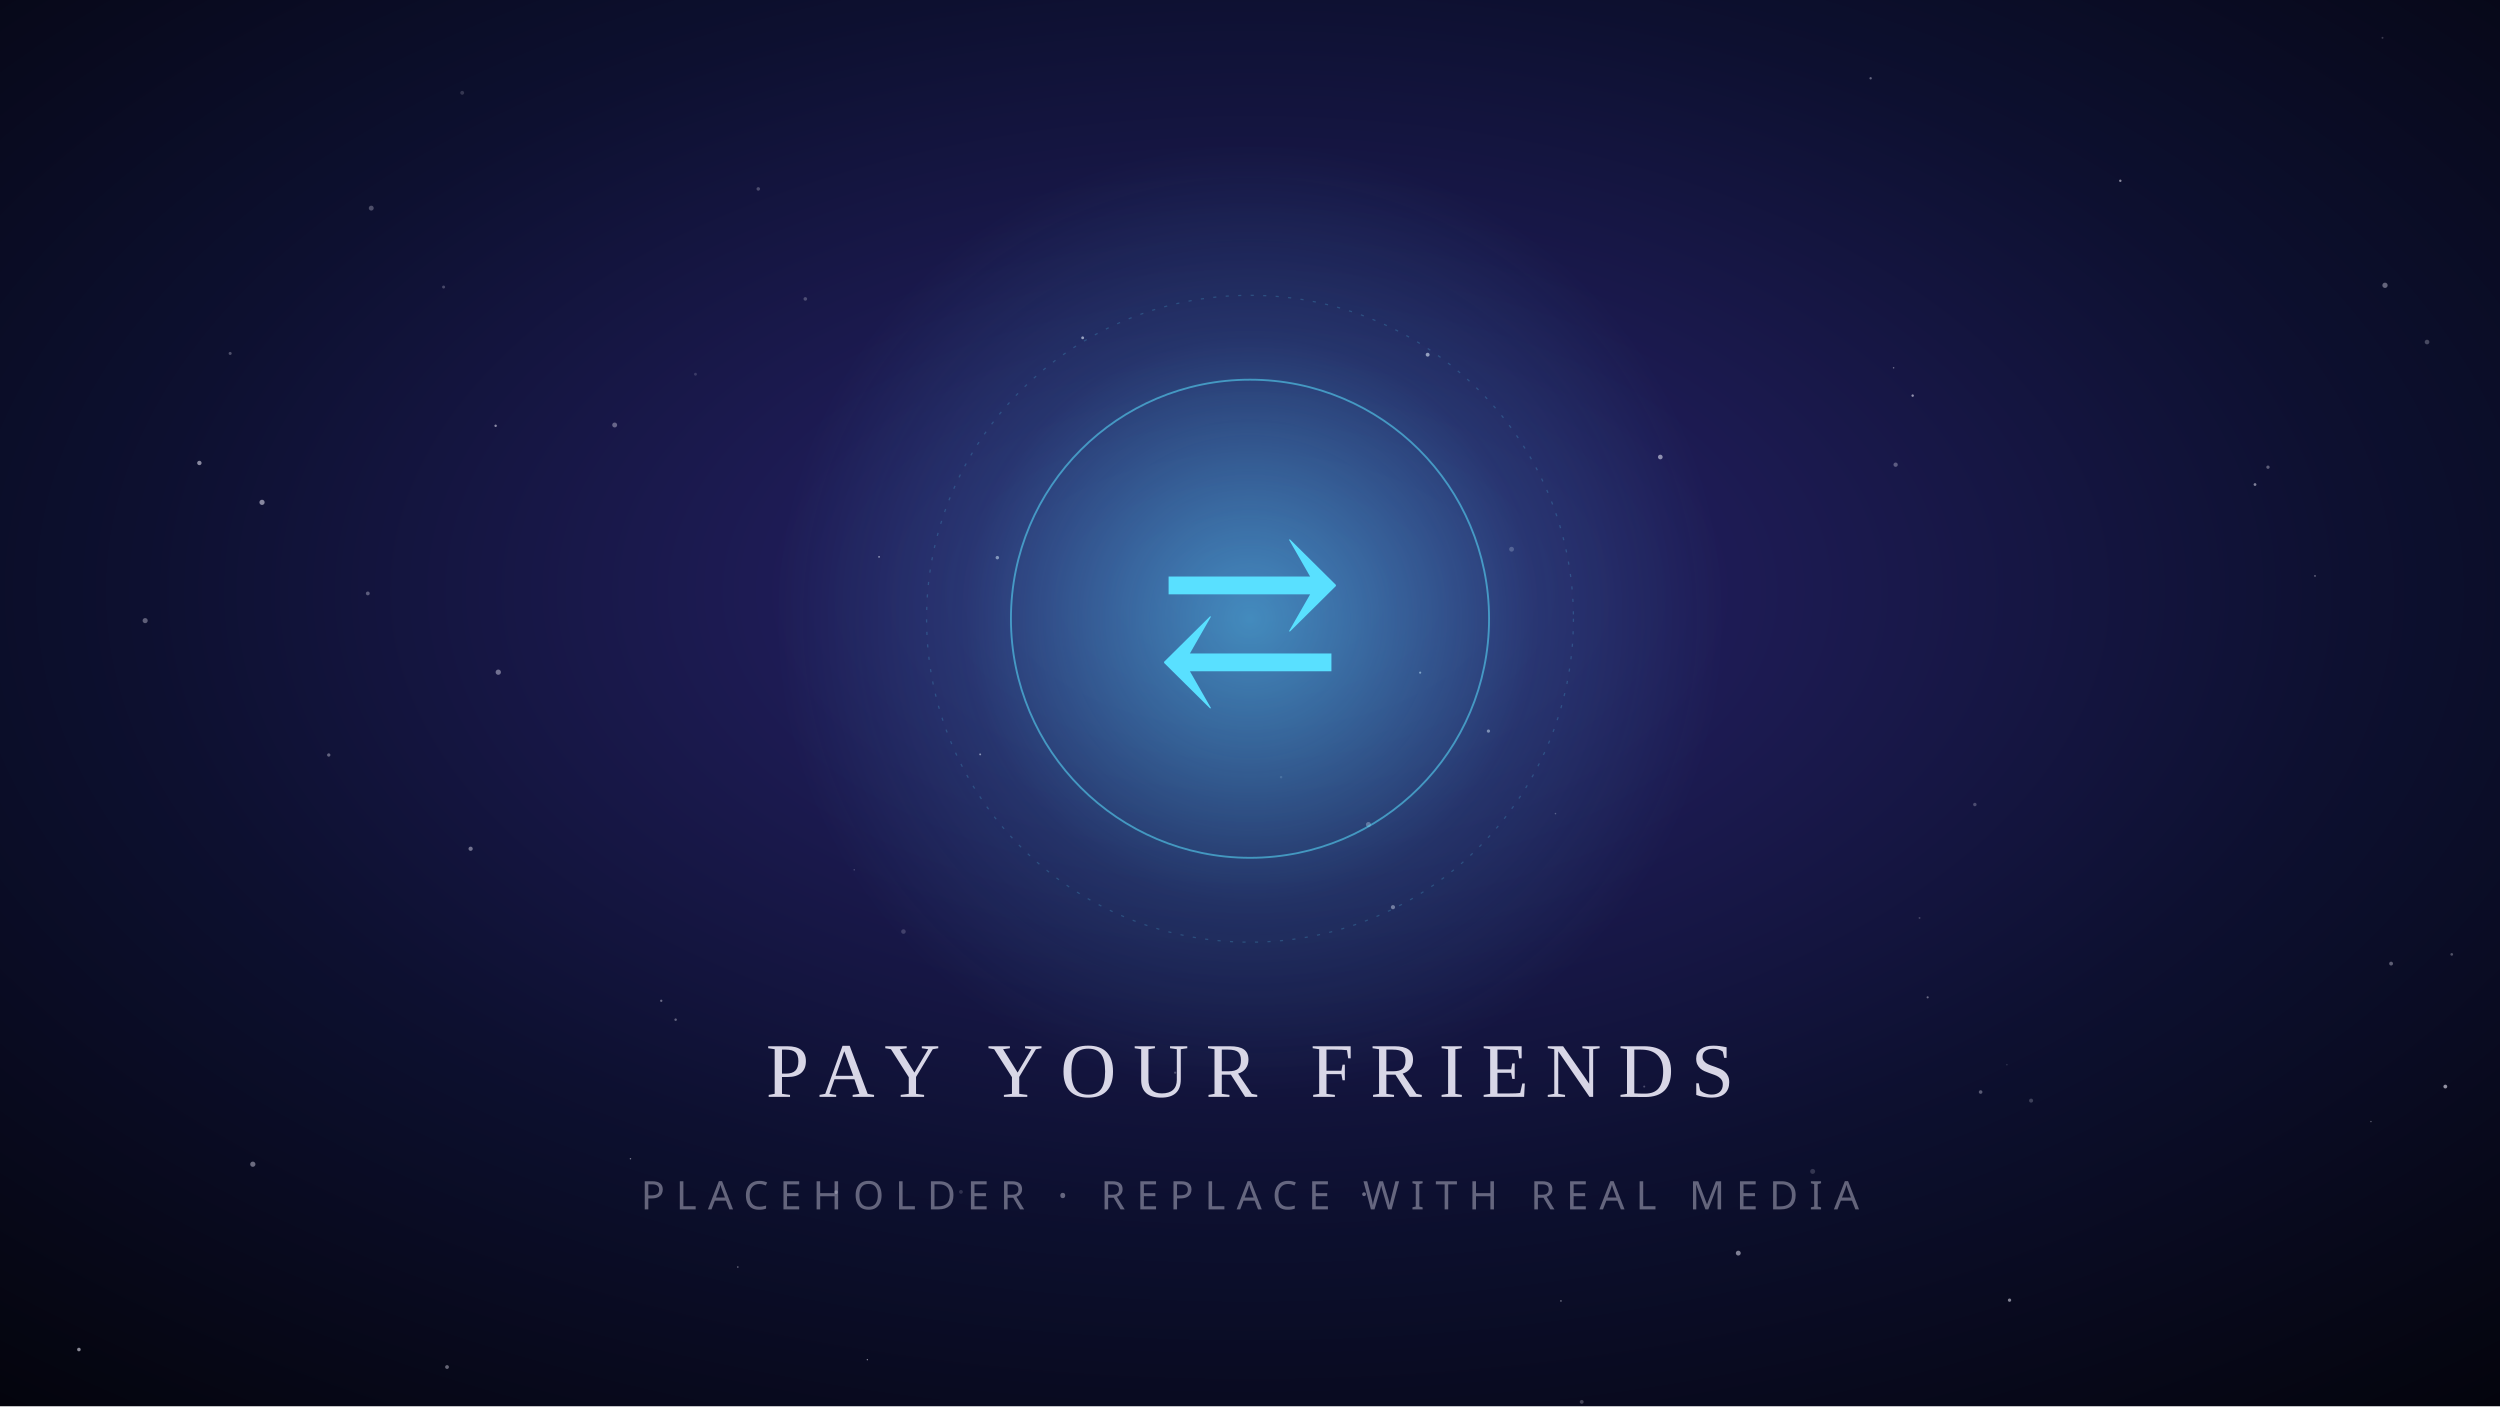
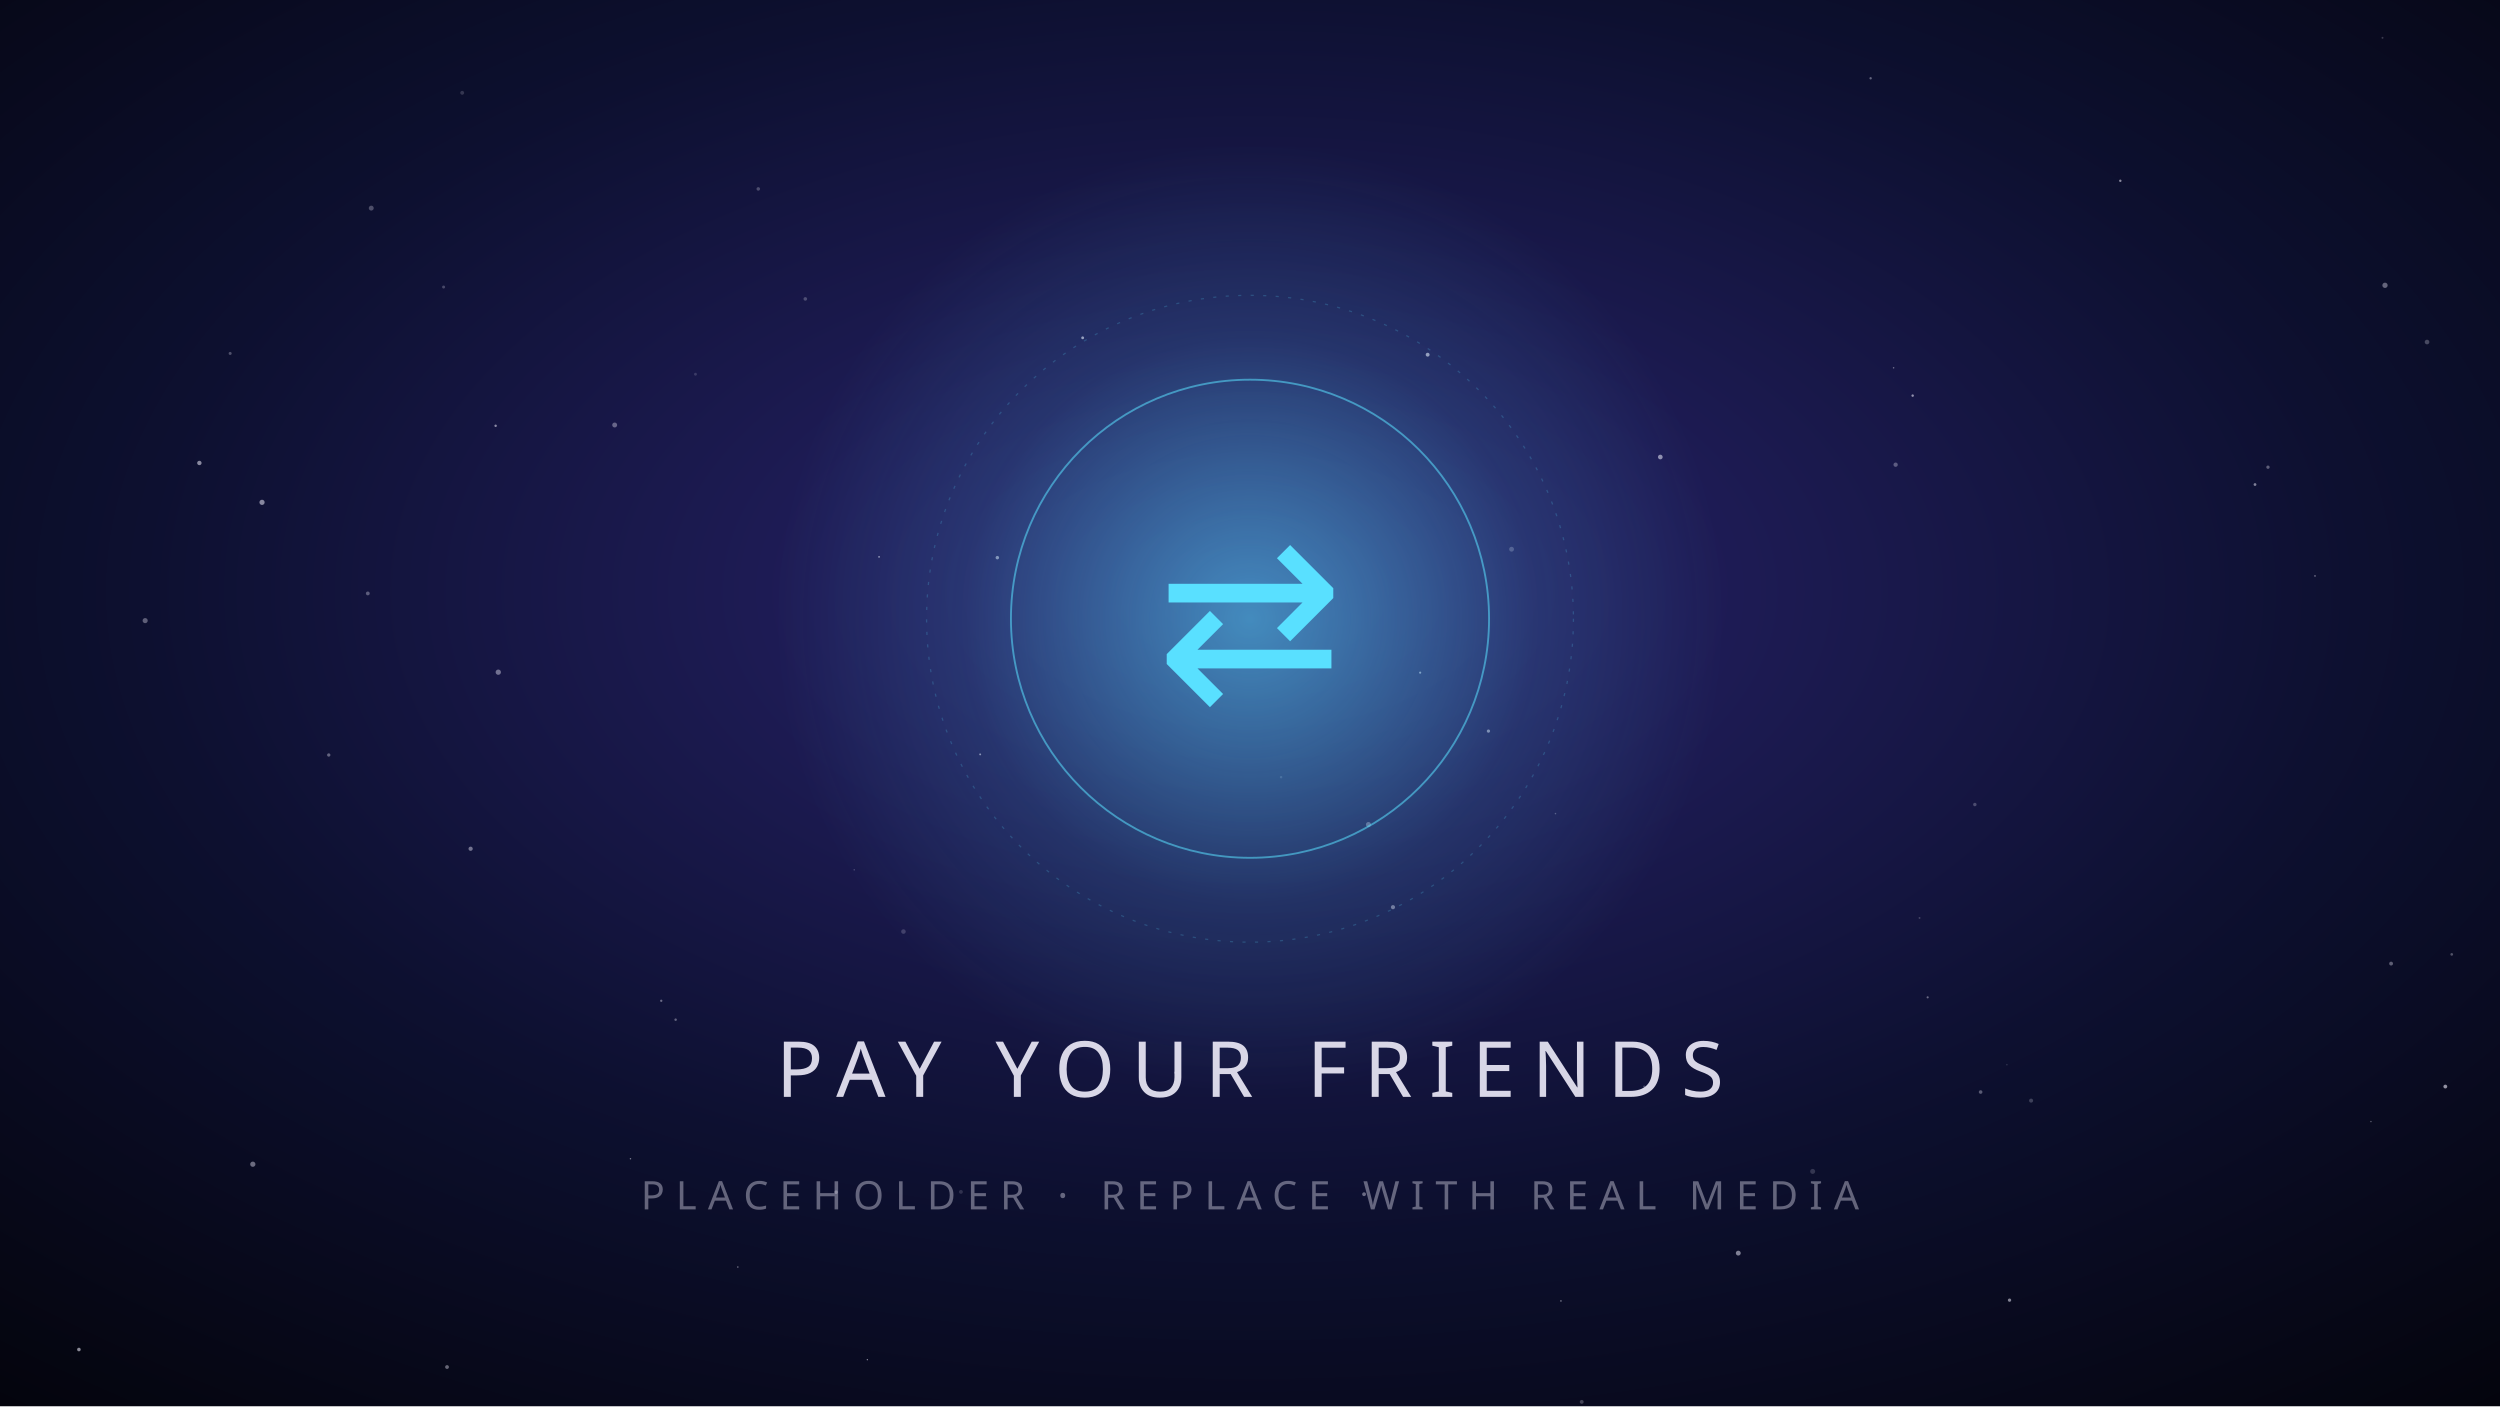
- <svg xmlns="http://www.w3.org/2000/svg" viewBox="0 0 1600 900" font-family="Georgia, 'Times New Roman', serif">
+ <svg xmlns="http://www.w3.org/2000/svg" width="1600" height="900" viewBox="0 0 1600 900" font-family="'Trebuchet MS', 'Segoe UI', sans-serif">
  <defs>
    <radialGradient id="bg" cx="50%" cy="42%" r="80%">
      <stop offset="0%" stop-color="#2a2470" />
      <stop offset="55%" stop-color="#0d1030" />
      <stop offset="100%" stop-color="#030309" />
    </radialGradient>
    <radialGradient id="halo" cx="50%" cy="50%" r="50%">
      <stop offset="0%" stop-color="#59e0ff" stop-opacity="0.55" />
      <stop offset="60%" stop-color="#59e0ff" stop-opacity="0.12" />
      <stop offset="100%" stop-color="#59e0ff" stop-opacity="0" />
    </radialGradient>
  </defs>
  <rect width="1600" height="900" fill="url(#bg)" />
  <circle cx="210.4" cy="483.2" r="1.07" fill="#e9e7f5" opacity="0.38" />
  <circle cx="1211.9" cy="235.4" r="0.50" fill="#e9e7f5" opacity="0.44" />
  <circle cx="1517.4" cy="717.8" r="0.46" fill="#e9e7f5" opacity="0.40" />
  <circle cx="1112.5" cy="802.0" r="1.57" fill="#e9e7f5" opacity="0.53" />
  <circle cx="752.1" cy="686.5" r="0.70" fill="#e9e7f5" opacity="0.29" />
  <circle cx="1526.4" cy="182.6" r="1.70" fill="#e9e7f5" opacity="0.40" />
  <circle cx="445.1" cy="239.5" r="0.92" fill="#e9e7f5" opacity="0.17" />
  <circle cx="913.7" cy="227.0" r="1.25" fill="#e9e7f5" opacity="0.62" />
  <circle cx="1299.9" cy="704.4" r="1.29" fill="#e9e7f5" opacity="0.23" />
  <circle cx="317.2" cy="272.5" r="0.78" fill="#e9e7f5" opacity="0.57" />
  <circle cx="237.6" cy="133.2" r="1.58" fill="#e9e7f5" opacity="0.29" />
  <circle cx="403.5" cy="741.6" r="0.48" fill="#e9e7f5" opacity="0.51" />
  <circle cx="1530.3" cy="616.7" r="1.24" fill="#e9e7f5" opacity="0.37" />
  <circle cx="1524.8" cy="24.2" r="0.62" fill="#e9e7f5" opacity="0.22" />
  <circle cx="485.3" cy="120.9" r="1.13" fill="#e9e7f5" opacity="0.27" />
  <circle cx="999.0" cy="832.6" r="0.53" fill="#e9e7f5" opacity="0.50" />
  <circle cx="147.3" cy="226.2" r="0.97" fill="#e9e7f5" opacity="0.30" />
  <circle cx="1284.4" cy="681.4" r="0.51" fill="#e9e7f5" opacity="0.16" />
  <circle cx="1197.2" cy="50.1" r="0.76" fill="#e9e7f5" opacity="0.40" />
  <circle cx="1481.6" cy="368.6" r="0.57" fill="#e9e7f5" opacity="0.44" />
  <circle cx="235.4" cy="379.8" r="1.23" fill="#e9e7f5" opacity="0.34" />
  <circle cx="627.3" cy="482.8" r="0.61" fill="#e9e7f5" opacity="0.57" />
  <circle cx="161.8" cy="745.1" r="1.68" fill="#e9e7f5" opacity="0.44" />
  <circle cx="393.4" cy="272.0" r="1.58" fill="#e9e7f5" opacity="0.38" />
  <circle cx="1012.3" cy="897.2" r="1.24" fill="#e9e7f5" opacity="0.26" />
  <circle cx="578.2" cy="596.2" r="1.46" fill="#e9e7f5" opacity="0.20" />
  <circle cx="1052.3" cy="695.4" r="0.64" fill="#e9e7f5" opacity="0.28" />
  <circle cx="283.9" cy="183.7" r="0.95" fill="#e9e7f5" opacity="0.26" />
  <circle cx="472.2" cy="810.9" r="0.51" fill="#e9e7f5" opacity="0.46" />
  <circle cx="1213.2" cy="297.4" r="1.38" fill="#e9e7f5" opacity="0.33" />
  <circle cx="1233.7" cy="638.3" r="0.68" fill="#e9e7f5" opacity="0.42" />
  <circle cx="50.5" cy="863.7" r="1.16" fill="#e9e7f5" opacity="0.58" />
  <circle cx="1286.1" cy="832.1" r="1.06" fill="#e9e7f5" opacity="0.55" />
  <circle cx="615.0" cy="762.8" r="1.23" fill="#e9e7f5" opacity="0.16" />
  <circle cx="1267.6" cy="698.9" r="1.16" fill="#e9e7f5" opacity="0.35" />
  <circle cx="1451.5" cy="299.0" r="1.07" fill="#e9e7f5" opacity="0.36" />
  <circle cx="638.3" cy="356.9" r="1.11" fill="#e9e7f5" opacity="0.53" />
  <circle cx="92.9" cy="397.2" r="1.64" fill="#e9e7f5" opacity="0.37" />
  <circle cx="562.6" cy="356.4" r="0.60" fill="#e9e7f5" opacity="0.55" />
  <circle cx="1443.2" cy="310.1" r="0.90" fill="#e9e7f5" opacity="0.52" />
  <circle cx="286.1" cy="874.9" r="1.22" fill="#e9e7f5" opacity="0.42" />
  <circle cx="555.1" cy="870.2" r="0.43" fill="#e9e7f5" opacity="0.64" />
  <circle cx="423.2" cy="640.5" r="0.74" fill="#e9e7f5" opacity="0.42" />
  <circle cx="891.5" cy="580.6" r="1.34" fill="#e9e7f5" opacity="0.43" />
  <circle cx="167.7" cy="321.5" r="1.67" fill="#e9e7f5" opacity="0.55" />
  <circle cx="952.6" cy="467.9" r="1.04" fill="#e9e7f5" opacity="0.50" />
  <circle cx="873.0" cy="764.3" r="1.23" fill="#e9e7f5" opacity="0.42" />
  <circle cx="535.1" cy="763.0" r="1.15" fill="#e9e7f5" opacity="0.32" />
  <circle cx="692.9" cy="216.2" r="0.91" fill="#e9e7f5" opacity="0.63" />
  <circle cx="1263.9" cy="514.9" r="1.11" fill="#e9e7f5" opacity="0.26" />
  <circle cx="819.9" cy="497.4" r="0.77" fill="#e9e7f5" opacity="0.17" />
  <circle cx="908.9" cy="430.5" r="0.69" fill="#e9e7f5" opacity="0.54" />
  <circle cx="432.4" cy="652.6" r="0.80" fill="#e9e7f5" opacity="0.38" />
  <circle cx="967.4" cy="351.5" r="1.56" fill="#e9e7f5" opacity="0.24" />
  <circle cx="1228.5" cy="587.5" r="0.61" fill="#e9e7f5" opacity="0.23" />
  <circle cx="1224.1" cy="253.2" r="0.79" fill="#e9e7f5" opacity="0.59" />
  <circle cx="515.4" cy="191.3" r="1.14" fill="#e9e7f5" opacity="0.26" />
  <circle cx="995.5" cy="520.7" r="0.51" fill="#e9e7f5" opacity="0.30" />
  <circle cx="127.6" cy="296.3" r="1.41" fill="#e9e7f5" opacity="0.56" />
  <circle cx="546.7" cy="556.7" r="0.42" fill="#e9e7f5" opacity="0.35" />
  <circle cx="1357.0" cy="115.7" r="0.78" fill="#e9e7f5" opacity="0.56" />
  <circle cx="1160.1" cy="749.7" r="1.60" fill="#e9e7f5" opacity="0.18" />
  <circle cx="295.8" cy="59.4" r="1.24" fill="#e9e7f5" opacity="0.18" />
  <circle cx="318.9" cy="430.2" r="1.70" fill="#e9e7f5" opacity="0.44" />
  <circle cx="1565.0" cy="695.4" r="1.23" fill="#e9e7f5" opacity="0.61" />
  <circle cx="1553.3" cy="218.9" r="1.49" fill="#e9e7f5" opacity="0.27" />
  <circle cx="301.2" cy="543.2" r="1.36" fill="#e9e7f5" opacity="0.45" />
  <circle cx="1062.6" cy="292.5" r="1.50" fill="#e9e7f5" opacity="0.57" />
  <circle cx="1569.1" cy="610.8" r="0.86" fill="#e9e7f5" opacity="0.32" />
  <circle cx="875.8" cy="527.7" r="1.62" fill="#e9e7f5" opacity="0.34" />
  <circle cx="800" cy="396" r="306" fill="url(#halo)" />
  <circle cx="800" cy="396" r="153" fill="none" stroke="#59e0ff" stroke-opacity="0.55" stroke-width="1.2" />
  <circle cx="800" cy="396" r="207" fill="none" stroke="#59e0ff" stroke-opacity="0.2" stroke-width="0.8" stroke-dasharray="2 6" />
  <text x="50%" y="396" text-anchor="middle" dominant-baseline="central" font-size="144" fill="#59e0ff">⇄</text>
  <text x="50%" y="702" text-anchor="middle" font-size="49.5" letter-spacing="10.8" fill="#e9e7f5" opacity="0.92">PAY YOUR FRIENDS</text>
  <text x="50%" y="774" text-anchor="middle" font-family="'Segoe UI', sans-serif" font-size="25.2" letter-spacing="7.2" fill="#e9e7f5" opacity="0.4">PLACEHOLDER · REPLACE WITH REAL MEDIA</text>
</svg>
